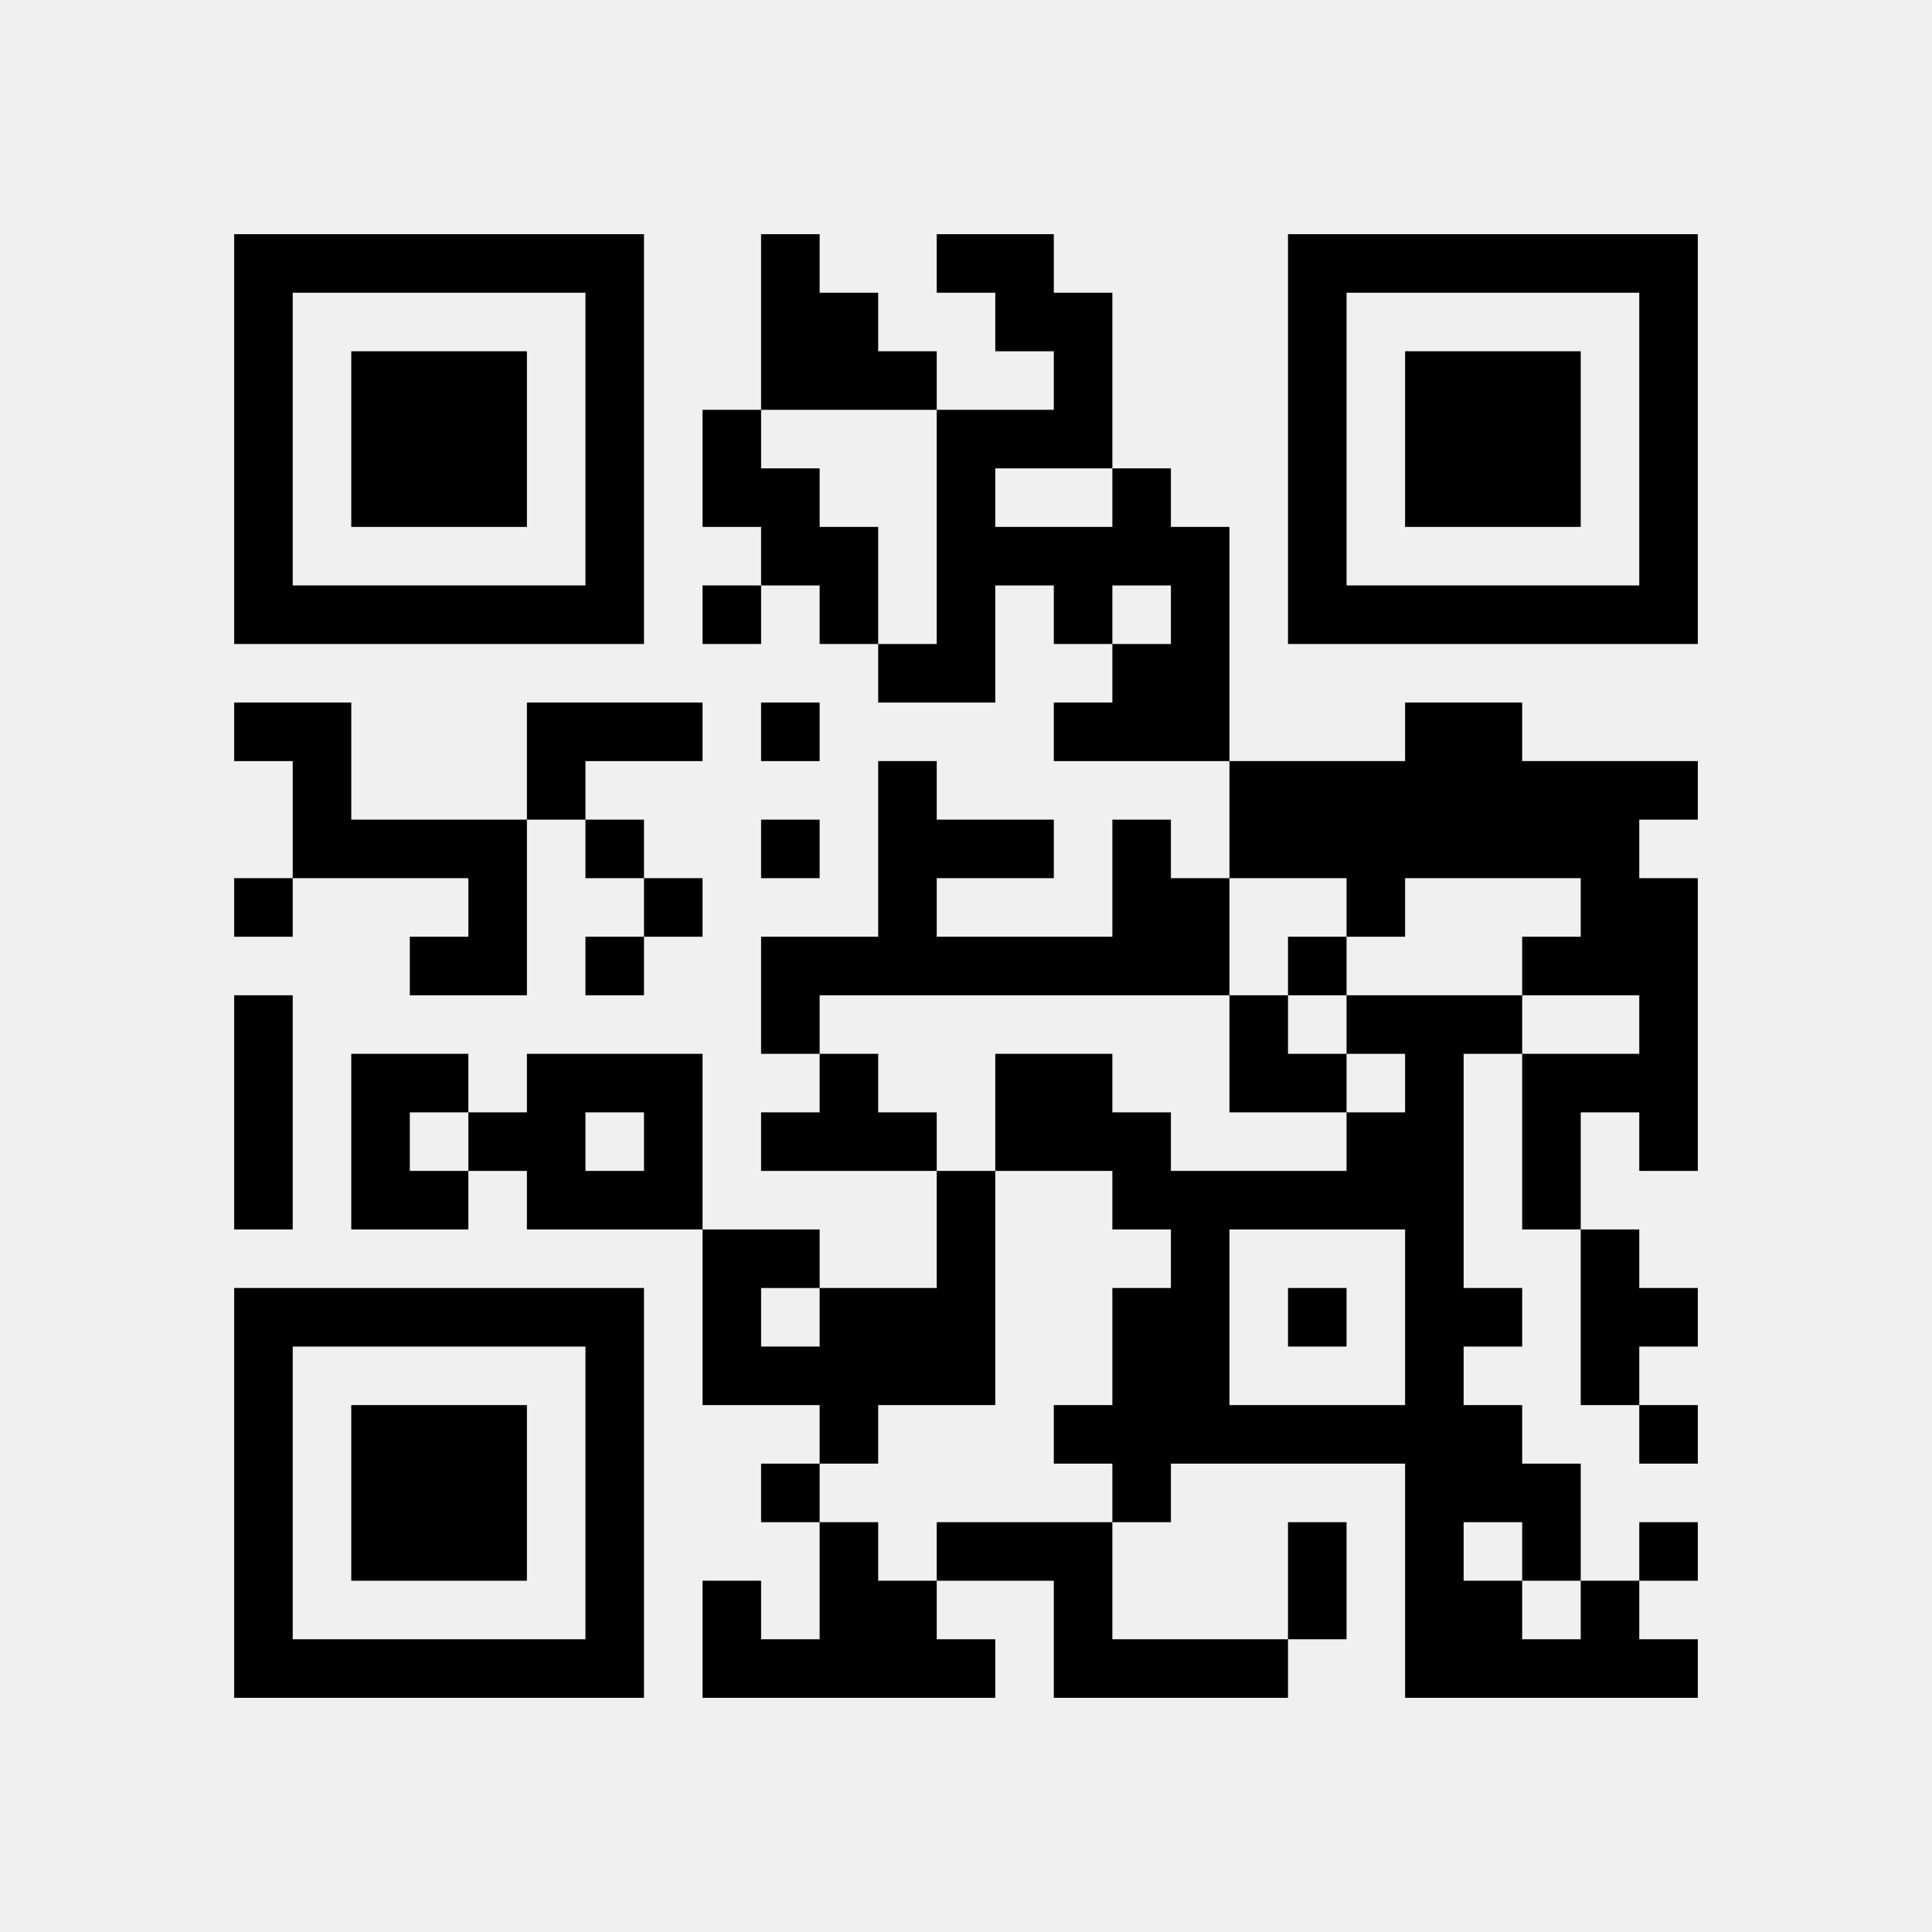
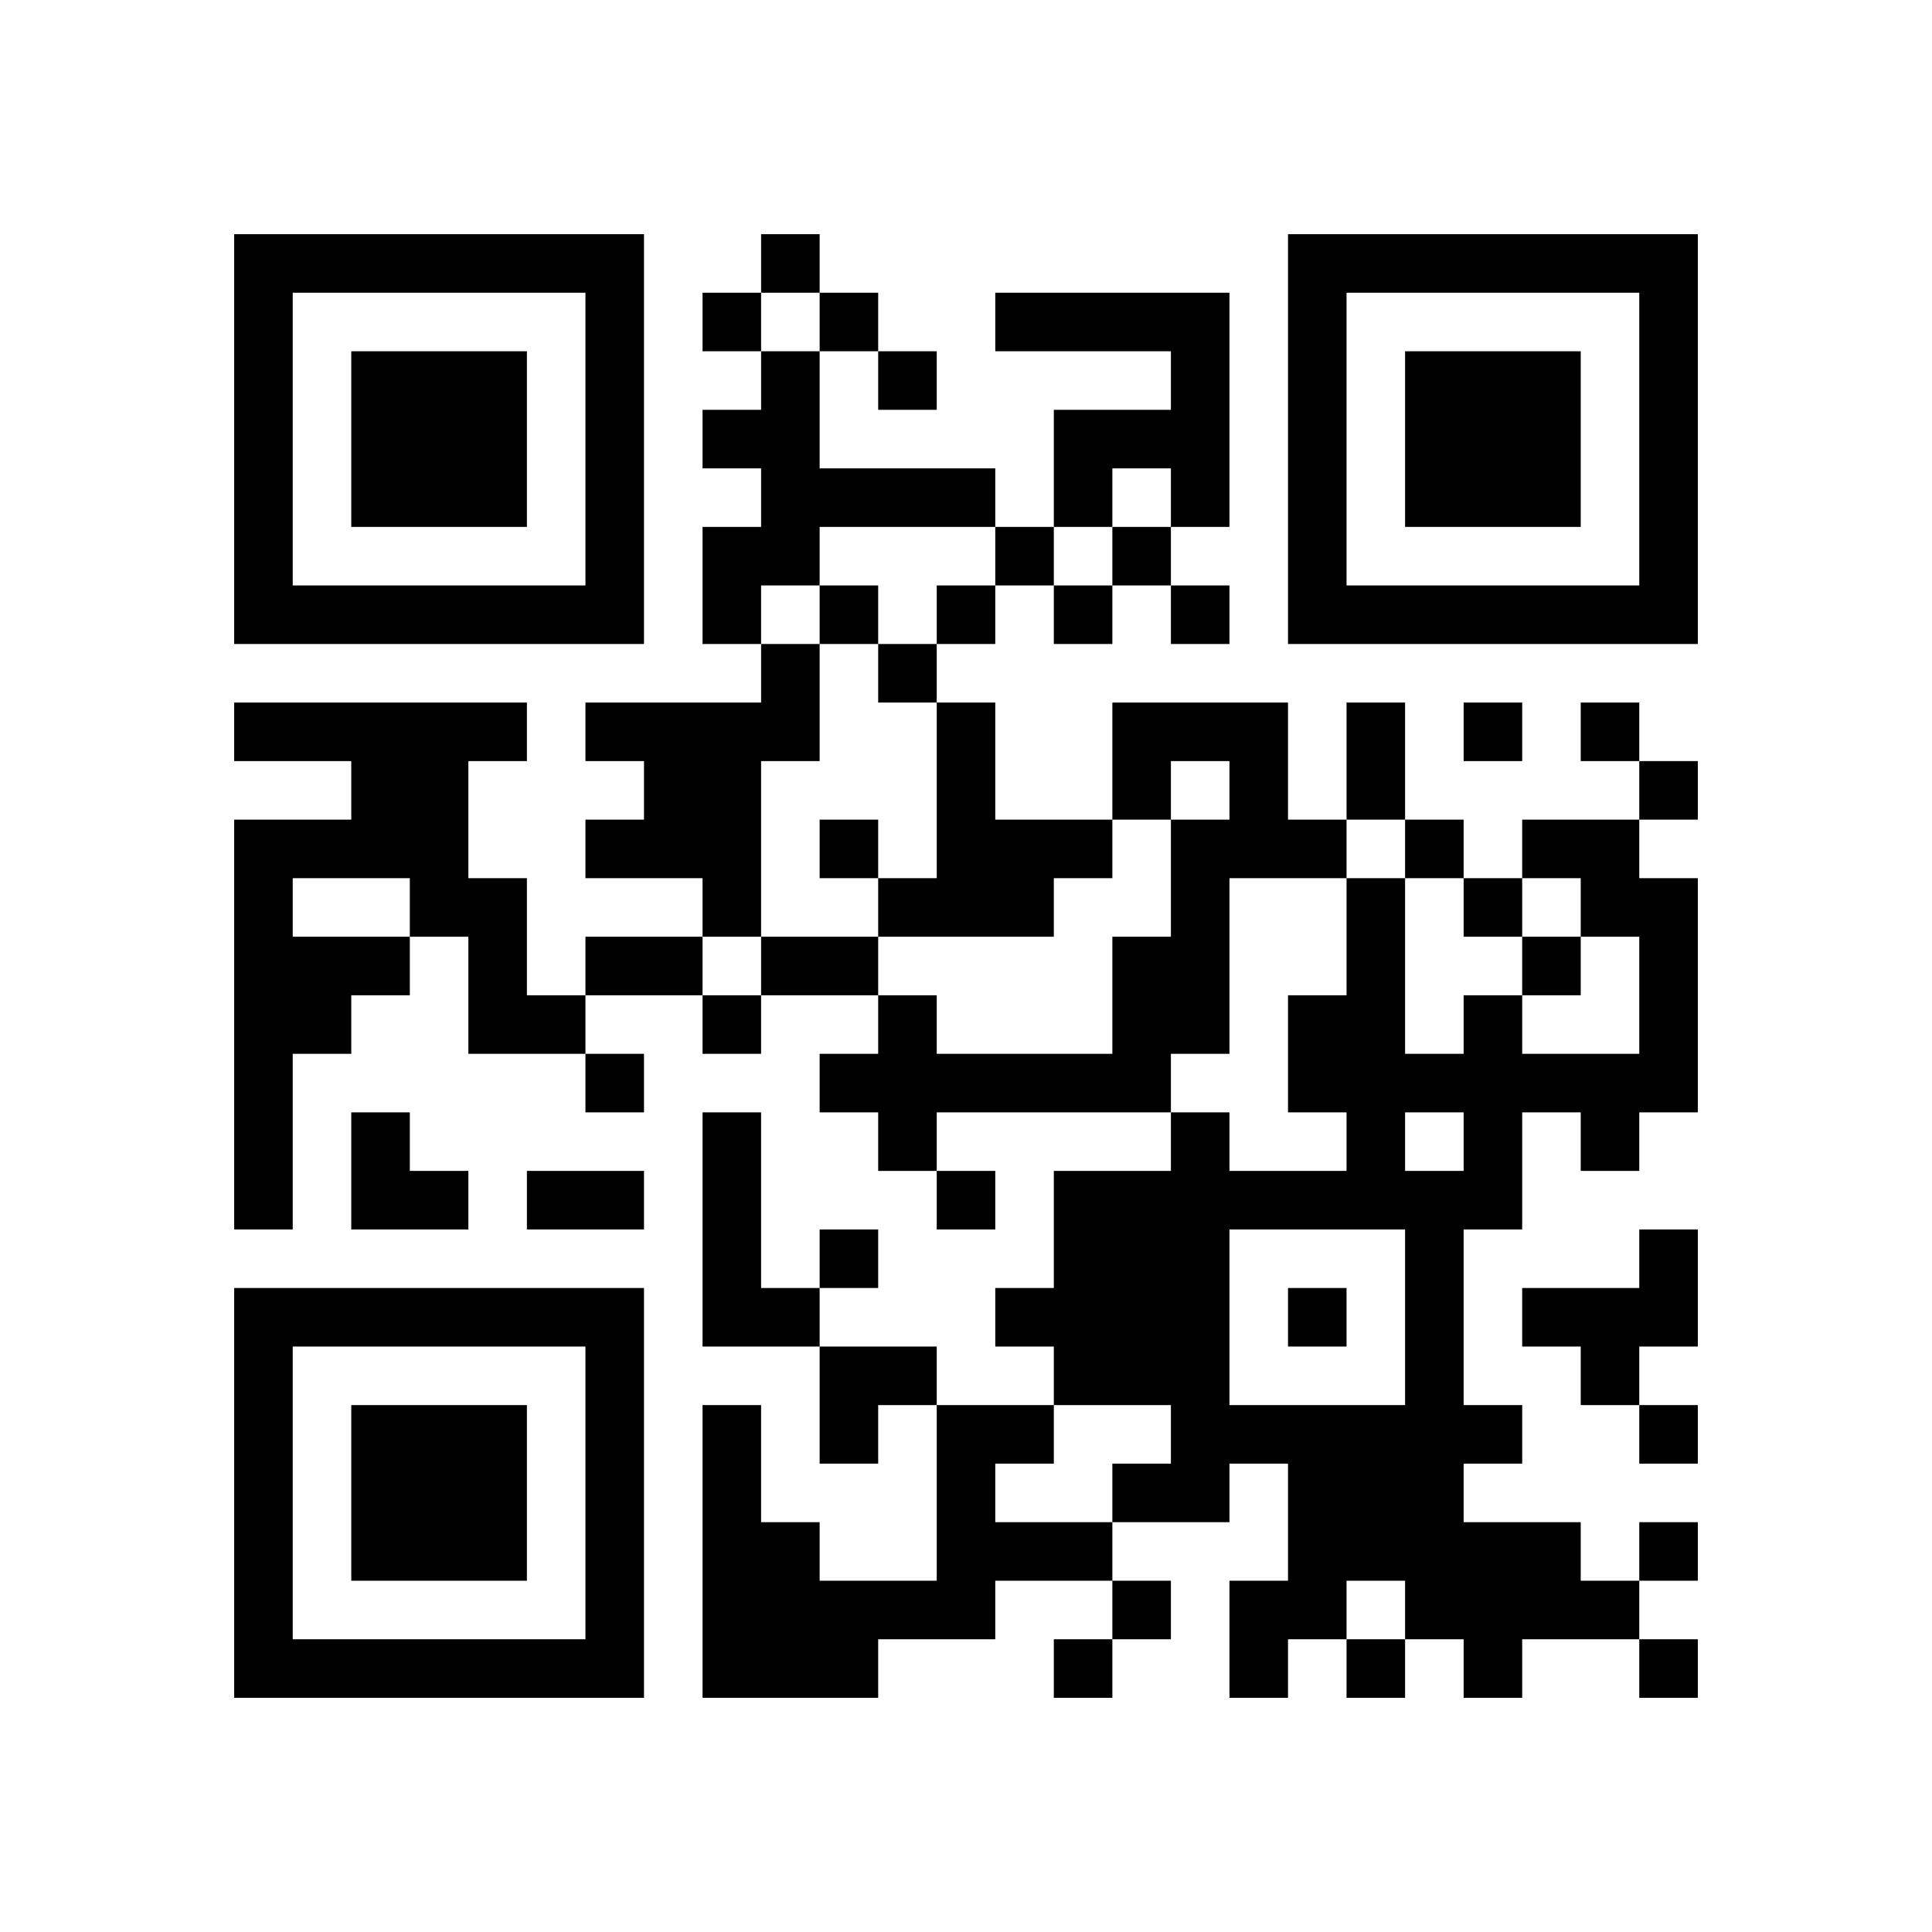
<svg xmlns="http://www.w3.org/2000/svg" width="165" height="165" class="segno">
-   <path transform="scale(5)" stroke="#000" class="qrline" d="M4 4.5h7m2 0h1m2 0h2m4 0h7m-25 1h1m5 0h1m2 0h2m2 0h2m3 0h1m5 0h1m-25 1h1m1 0h3m1 0h1m2 0h3m2 0h1m3 0h1m1 0h3m1 0h1m-25 1h1m1 0h3m1 0h1m1 0h1m3 0h3m3 0h1m1 0h3m1 0h1m-25 1h1m1 0h3m1 0h1m1 0h2m2 0h1m2 0h1m2 0h1m1 0h3m1 0h1m-25 1h1m5 0h1m2 0h2m1 0h5m1 0h1m5 0h1m-25 1h7m1 0h1m1 0h1m1 0h1m1 0h1m1 0h1m1 0h7m-14 1h2m2 0h2m-17 1h2m3 0h3m1 0h1m4 0h3m3 0h2m-21 1h1m3 0h1m5 0h1m5 0h8m-24 1h4m1 0h1m2 0h1m1 0h3m1 0h1m1 0h7m-24 1h1m3 0h1m2 0h1m3 0h1m3 0h2m2 0h1m3 0h2m-22 1h2m1 0h1m2 0h8m1 0h1m3 0h3m-25 1h1m8 0h1m7 0h1m1 0h3m2 0h1m-25 1h1m1 0h2m1 0h3m2 0h1m2 0h2m2 0h2m1 0h1m1 0h3m-25 1h1m1 0h1m1 0h2m1 0h1m1 0h3m1 0h3m3 0h2m1 0h1m1 0h1m-25 1h1m1 0h2m1 0h3m4 0h1m2 0h6m1 0h1m-15 1h2m2 0h1m3 0h1m3 0h1m2 0h1m-24 1h7m1 0h1m1 0h3m2 0h2m1 0h1m1 0h2m1 0h2m-25 1h1m5 0h1m1 0h5m2 0h2m3 0h1m2 0h1m-24 1h1m1 0h3m1 0h1m3 0h1m3 0h8m2 0h1m-25 1h1m1 0h3m1 0h1m2 0h1m5 0h1m4 0h3m-23 1h1m1 0h3m1 0h1m3 0h1m1 0h3m3 0h1m1 0h1m1 0h1m1 0h1m-25 1h1m5 0h1m1 0h1m1 0h2m2 0h1m3 0h1m1 0h2m1 0h1m-24 1h7m1 0h5m1 0h4m2 0h5" />
+   <g transform="scale(5)">
+     <path fill="#fff" d="M0 0h33v33h-33z" />
+     <path class="qrline" stroke="#000" d="M4 4.5h7m2 0h1m8 0h7m-25 1h1m5 0h1m1 0h1m1 0h1m2 0h4m1 0h1m5 0h1m-25 1h1m1 0h3m1 0h1m2 0h1m1 0h1m4 0h1m1 0h1m1 0h3m1 0h1m-25 1h1m1 0h3m1 0h1m1 0h2m4 0h3m1 0h1m1 0h3m1 0h1m-25 1h1m1 0h3m1 0h1m2 0h4m1 0h1m1 0h1m1 0h1m1 0h3m1 0h1m-25 1h1m5 0h1m1 0h2m3 0h1m1 0h1m2 0h1m5 0h1m-25 1h7m1 0h1m1 0h1m1 0h1m1 0h1m1 0h1m1 0h7m-16 1h1m1 0h1m-12 1h5m1 0h4m2 0h1m2 0h3m1 0h1m1 0h1m1 0h1m-22 1h2m3 0h2m3 0h1m2 0h1m1 0h1m1 0h1m4 0h1m-25 1h4m2 0h3m1 0h1m1 0h3m1 0h3m1 0h1m1 0h2m-24 1h1m2 0h2m3 0h1m2 0h3m2 0h1m2 0h1m1 0h1m1 0h2m-25 1h3m1 0h1m1 0h2m1 0h2m4 0h2m2 0h1m2 0h1m1 0h1m-25 1h2m2 0h2m2 0h1m2 0h1m3 0h2m1 0h2m1 0h1m2 0h1m-25 1h1m5 0h1m3 0h6m2 0h7m-25 1h1m1 0h1m5 0h1m2 0h1m4 0h1m2 0h1m1 0h1m1 0h1m-24 1h1m1 0h2m1 0h2m1 0h1m3 0h1m1 0h8m-14 1h1m1 0h1m3 0h3m3 0h1m3 0h1m-25 1h7m1 0h2m3 0h4m1 0h1m1 0h1m1 0h3m-25 1h1m5 0h1m3 0h2m2 0h3m3 0h1m2 0h1m-24 1h1m1 0h3m1 0h1m1 0h1m1 0h1m1 0h2m2 0h6m2 0h1m-25 1h1m1 0h3m1 0h1m1 0h1m3 0h1m2 0h2m1 0h3m-21 1h1m1 0h3m1 0h1m1 0h2m2 0h3m3 0h5m1 0h1m-25 1h1m5 0h1m1 0h5m2 0h1m1 0h2m1 0h4m-24 1h7m1 0h3m3 0h1m2 0h1m1 0h1m1 0h1m2 0h1" />
+   </g>
</svg>
